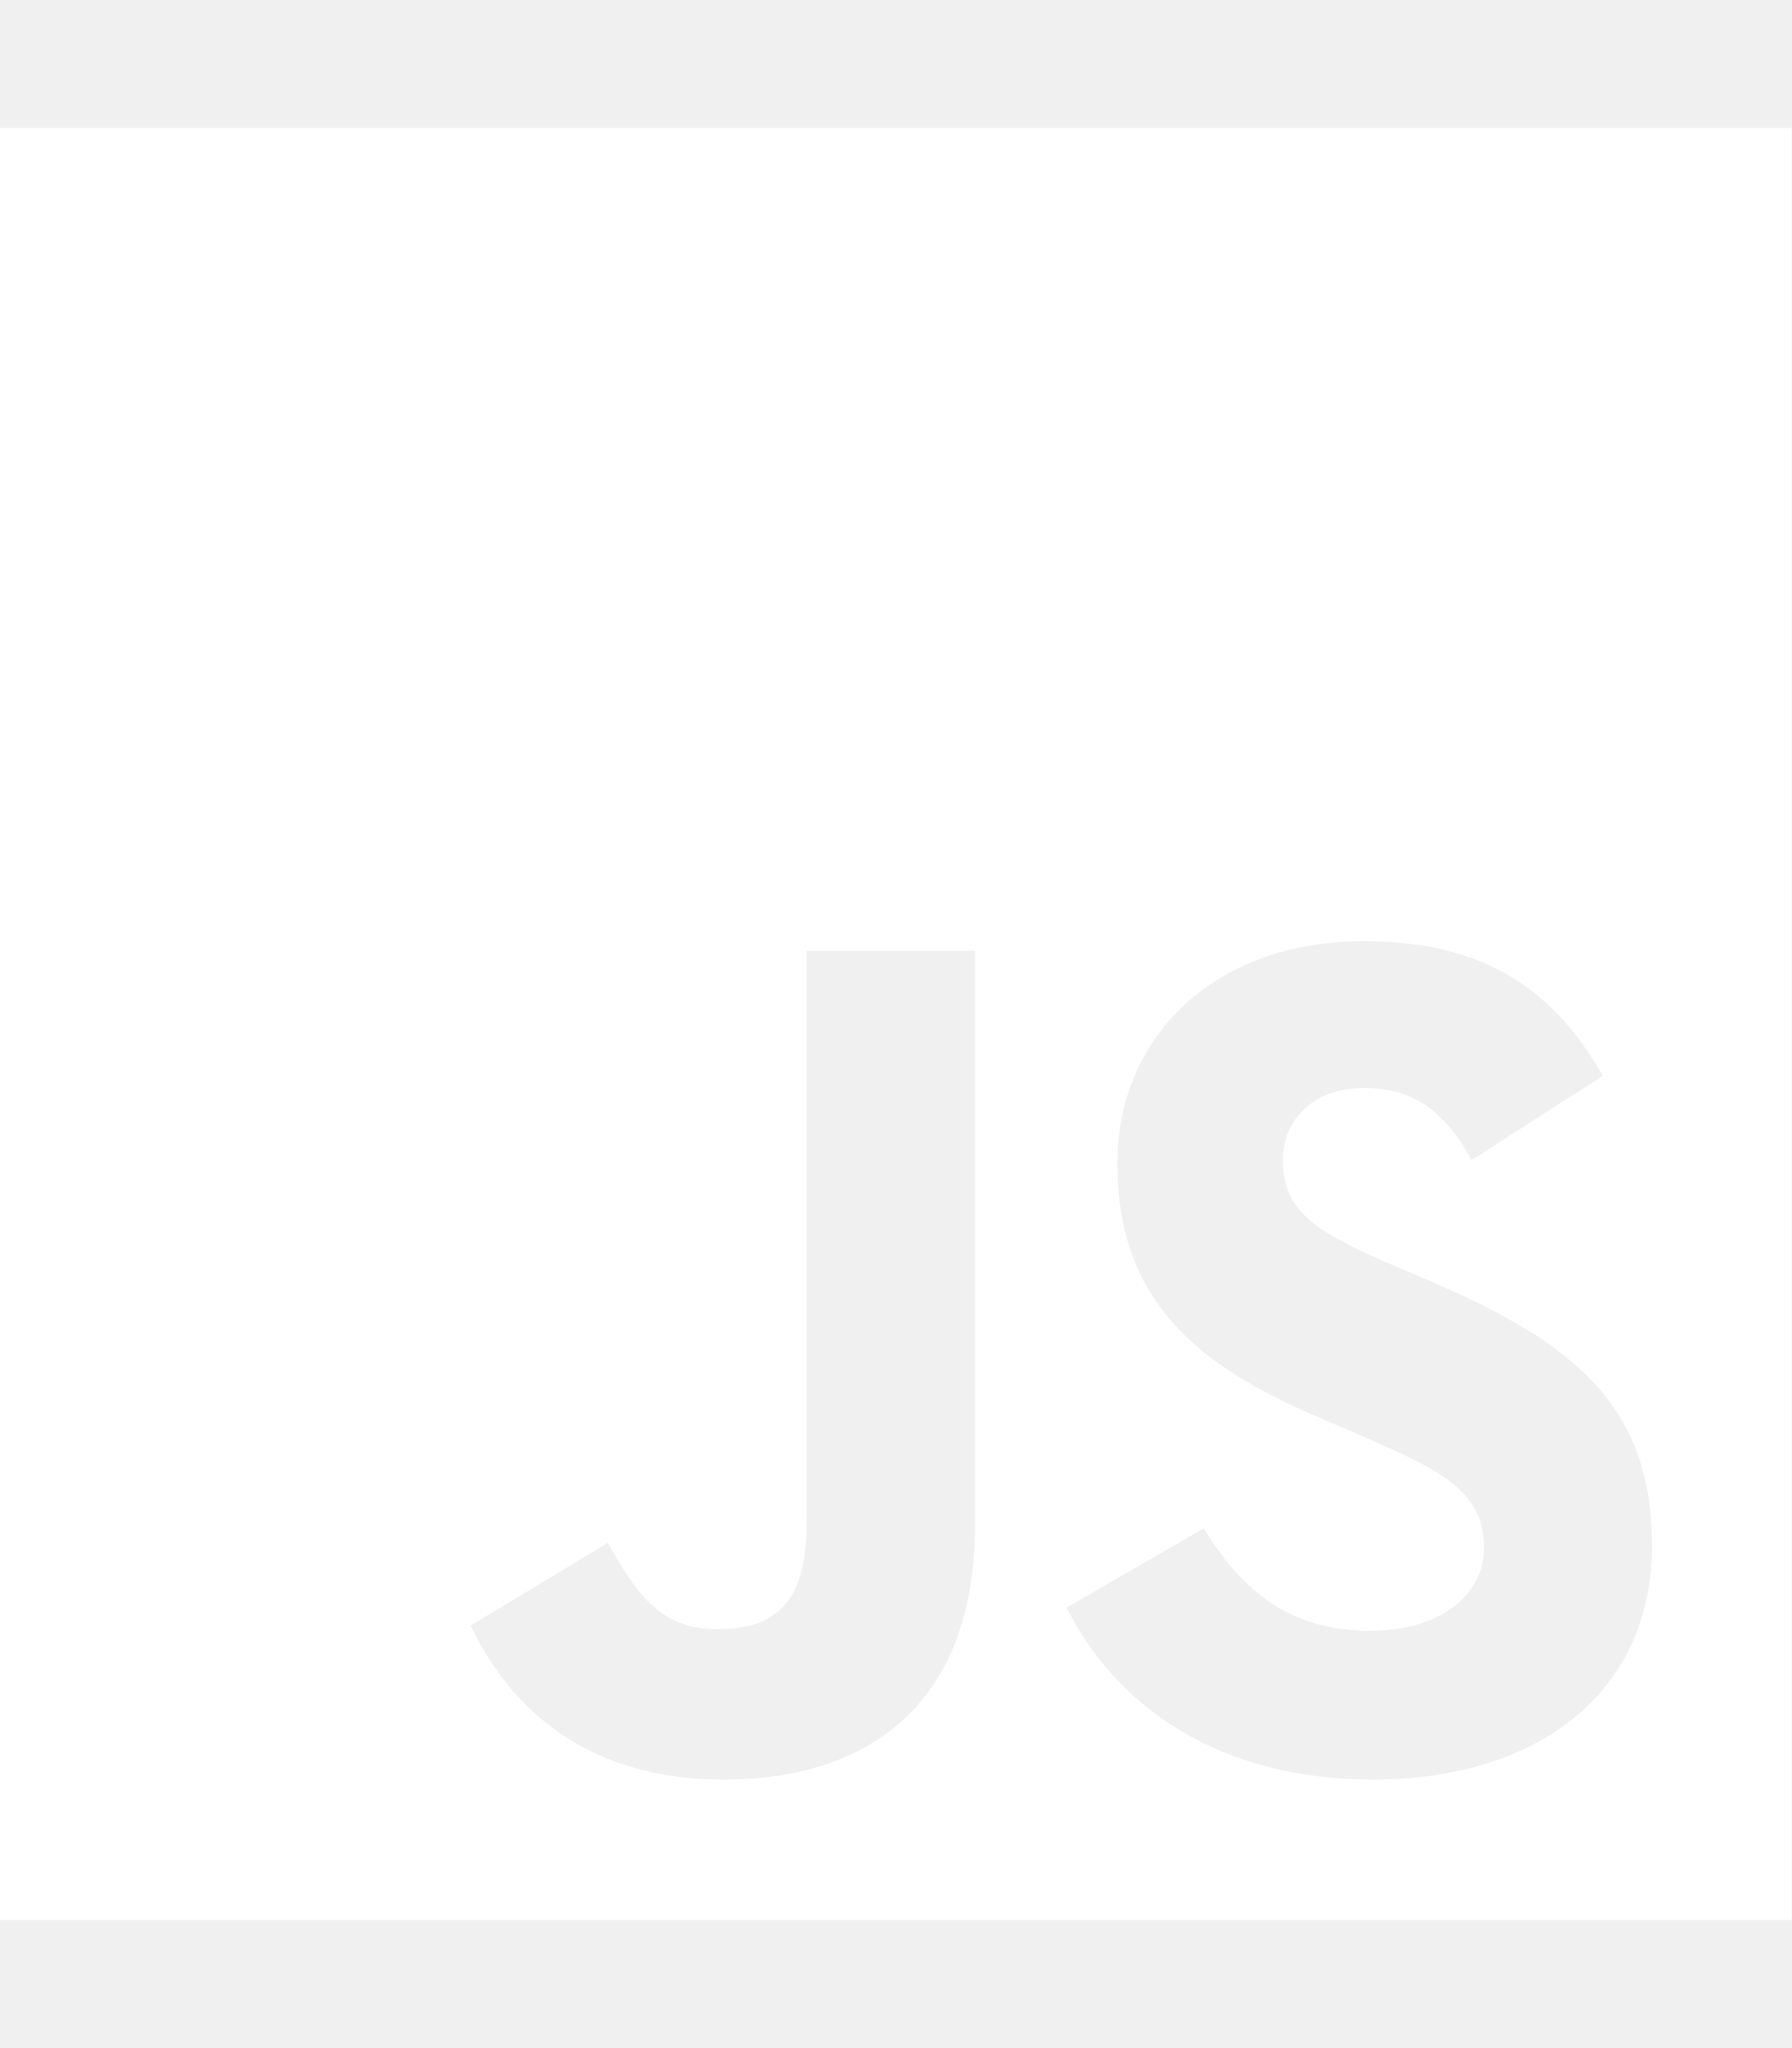
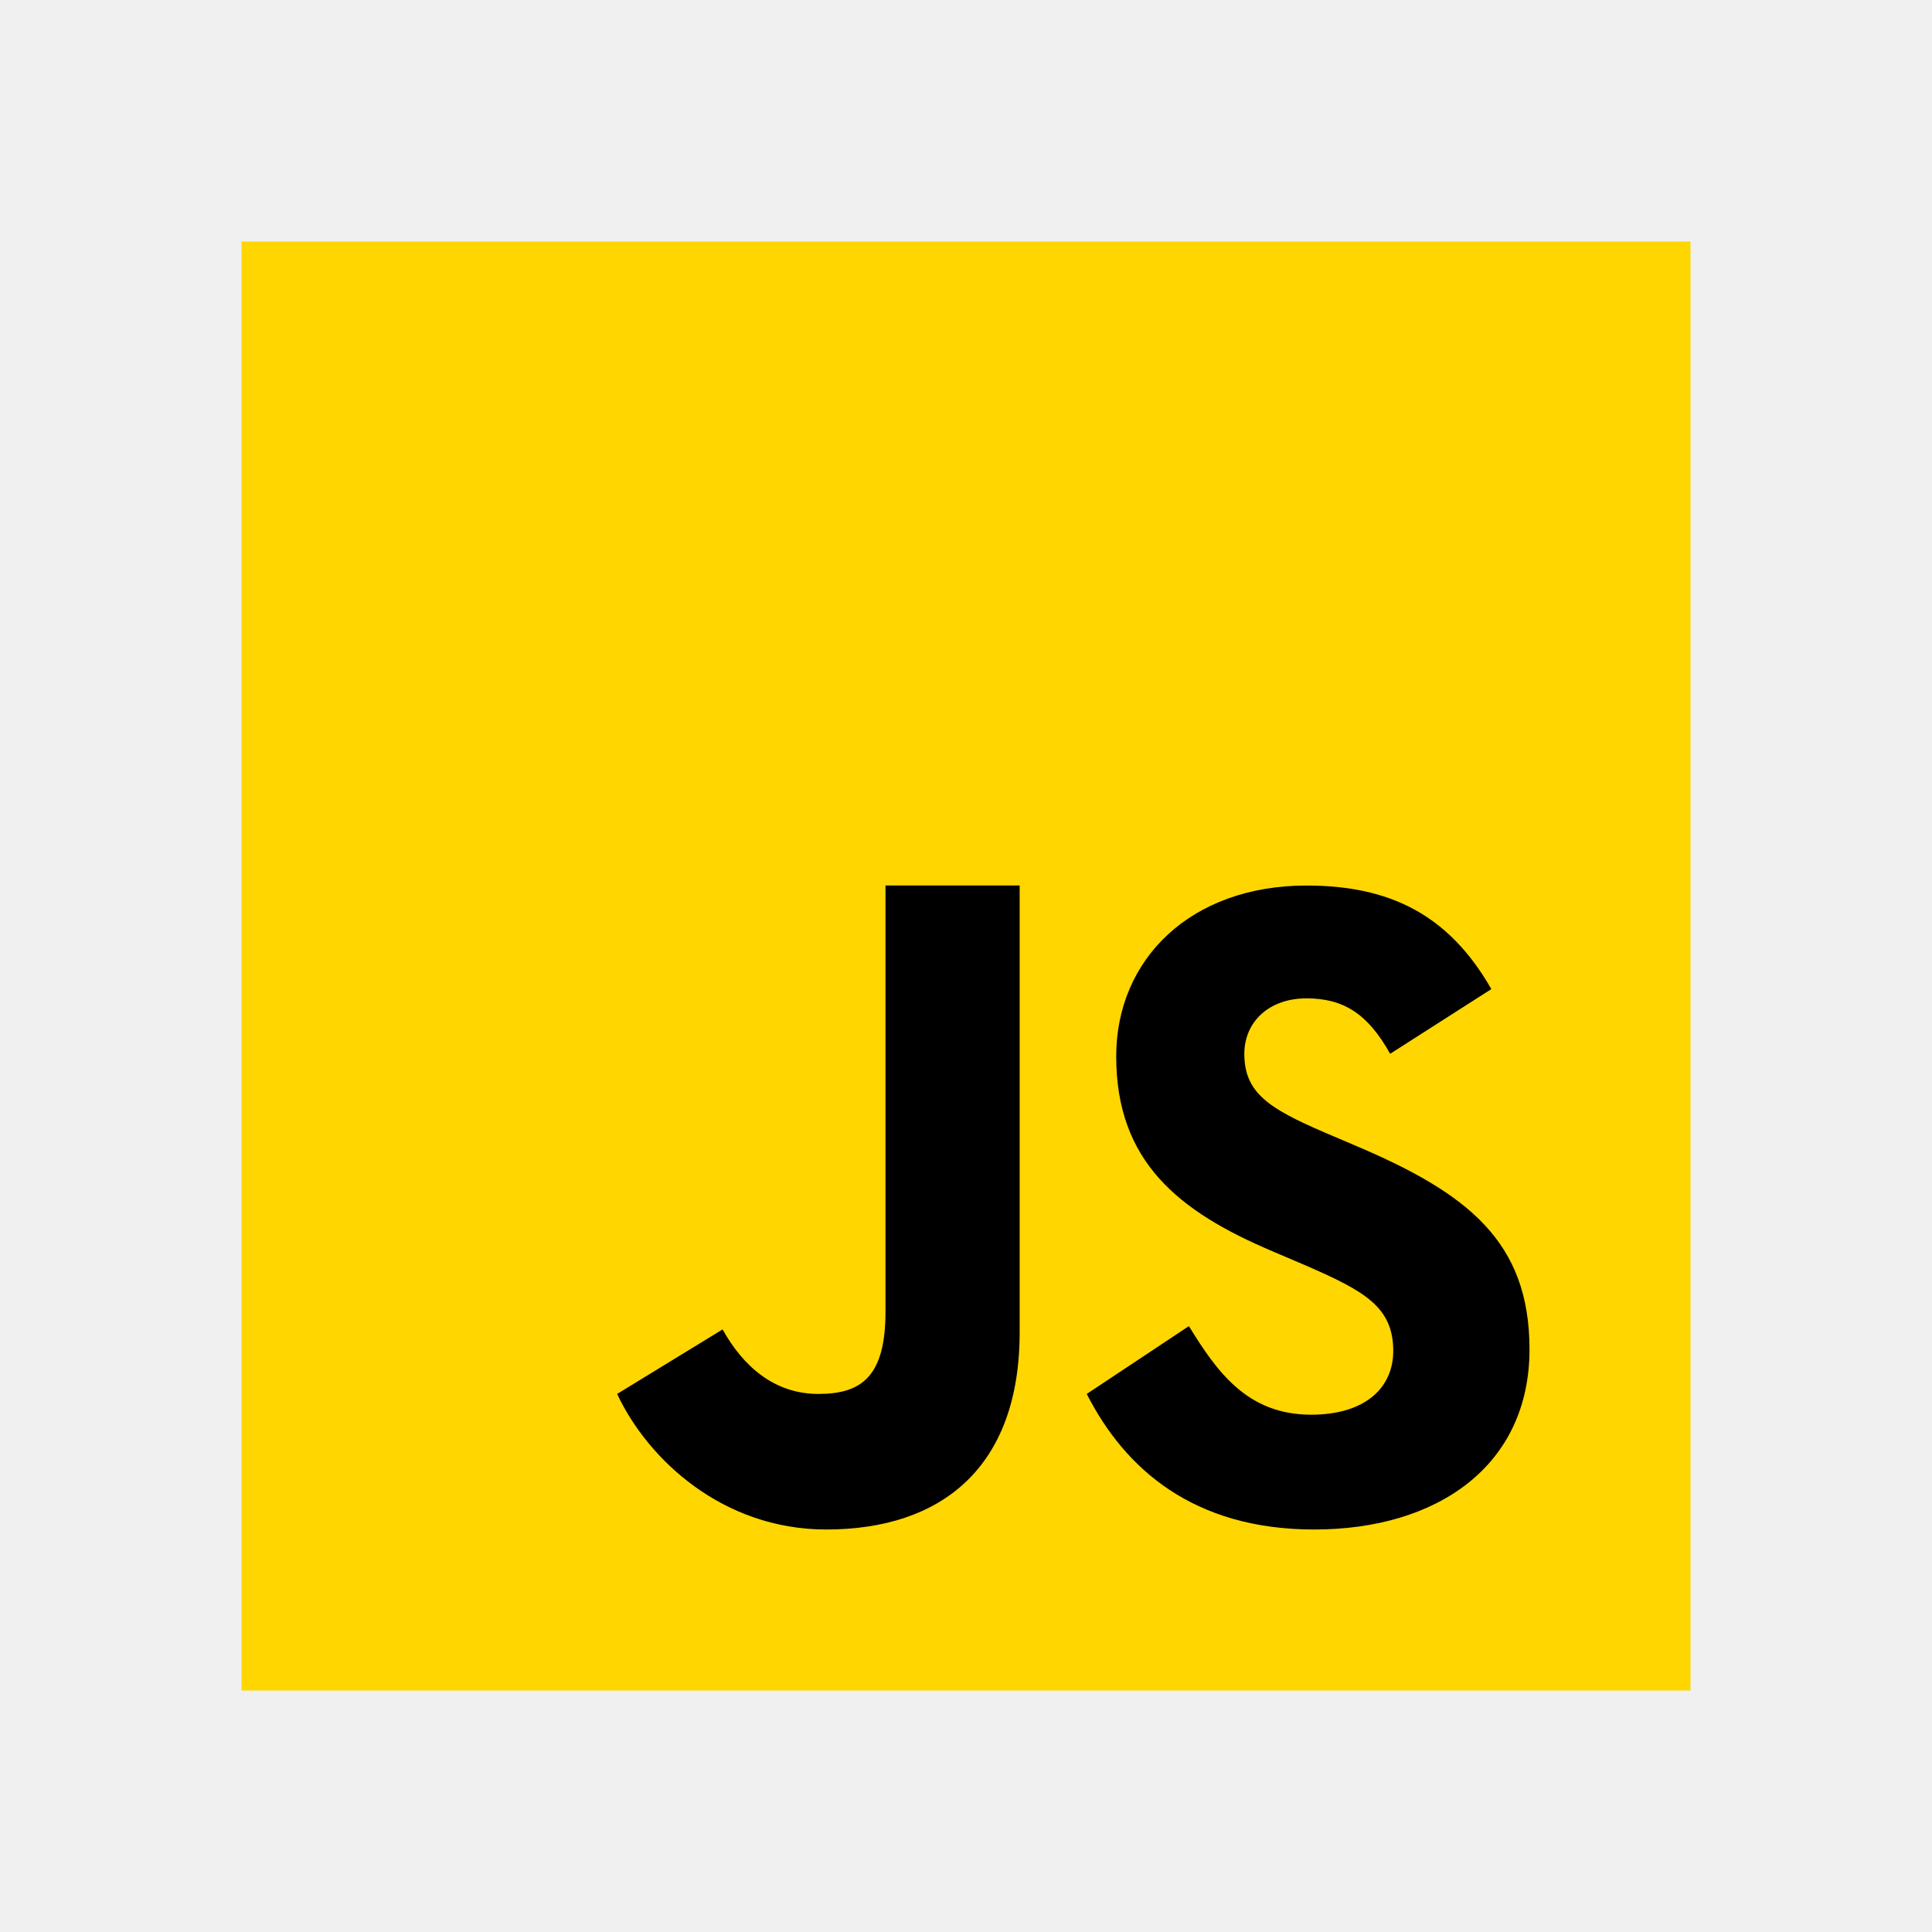
- <svg xmlns="http://www.w3.org/2000/svg" viewBox="0 0 448 512">
-   <path fill="white" d="M0 32v448h448V32H0zm243.8 349.4c0 43.6-25.6 63.5-62.9 63.5-33.7 0-53.2-17.4-63.2-38.5l34.3-20.7c6.6 11.7 12.6 21.6 27.1 21.6 13.8 0 22.6-5.4 22.6-26.5V237.7h42.1v143.7zm99.6 63.5c-39.1 0-64.4-18.6-76.7-43l34.3-19.8c9 14.7 20.8 25.6 41.5 25.6 17.4 0 28.6-8.7 28.6-20.8 0-14.4-11.4-19.5-30.7-28l-10.5-4.5c-30.4-12.9-50.5-29.2-50.5-63.5 0-31.6 24.1-55.6 61.6-55.6 26.8 0 46 9.3 59.8 33.7L368 290c-7.2-12.9-15-18-27.1-18-12.3 0-20.1 7.8-20.1 18 0 12.6 7.8 17.7 25.9 25.6l10.5 4.5c35.8 15.3 55.9 31 55.9 66.2 0 37.8-29.8 58.6-69.7 58.6z" />
+ <svg xmlns="http://www.w3.org/2000/svg" x="0px" y="0px" width="100" height="100" viewBox="0 0 48 48">
+   <path fill="#ffd600" d="M6,42V6h36v36H6z" />
+   <path fill="#000001" d="M29.538 32.947c.692 1.124 1.444 2.201 3.037 2.201 1.338 0 2.04-.665 2.04-1.585 0-1.101-.726-1.492-2.198-2.133l-.807-.344c-2.329-.988-3.878-2.226-3.878-4.841 0-2.41 1.845-4.244 4.728-4.244 2.053 0 3.528.711 4.592 2.573l-2.514 1.607c-.553-.988-1.151-1.377-2.078-1.377-.946 0-1.545.597-1.545 1.377 0 .964.6 1.354 1.985 1.951l.807.344C36.452 29.645 38 30.839 38 33.523 38 36.415 35.716 38 32.65 38c-2.999 0-4.702-1.505-5.65-3.368L29.538 32.947zM17.952 33.029c.506.906 1.275 1.603 2.381 1.603 1.058 0 1.667-.418 1.667-2.043V22h3.333v11.101c0 3.367-1.953 4.899-4.805 4.899-2.577 0-4.437-1.746-5.195-3.368L17.952 33.029z" />
</svg>
